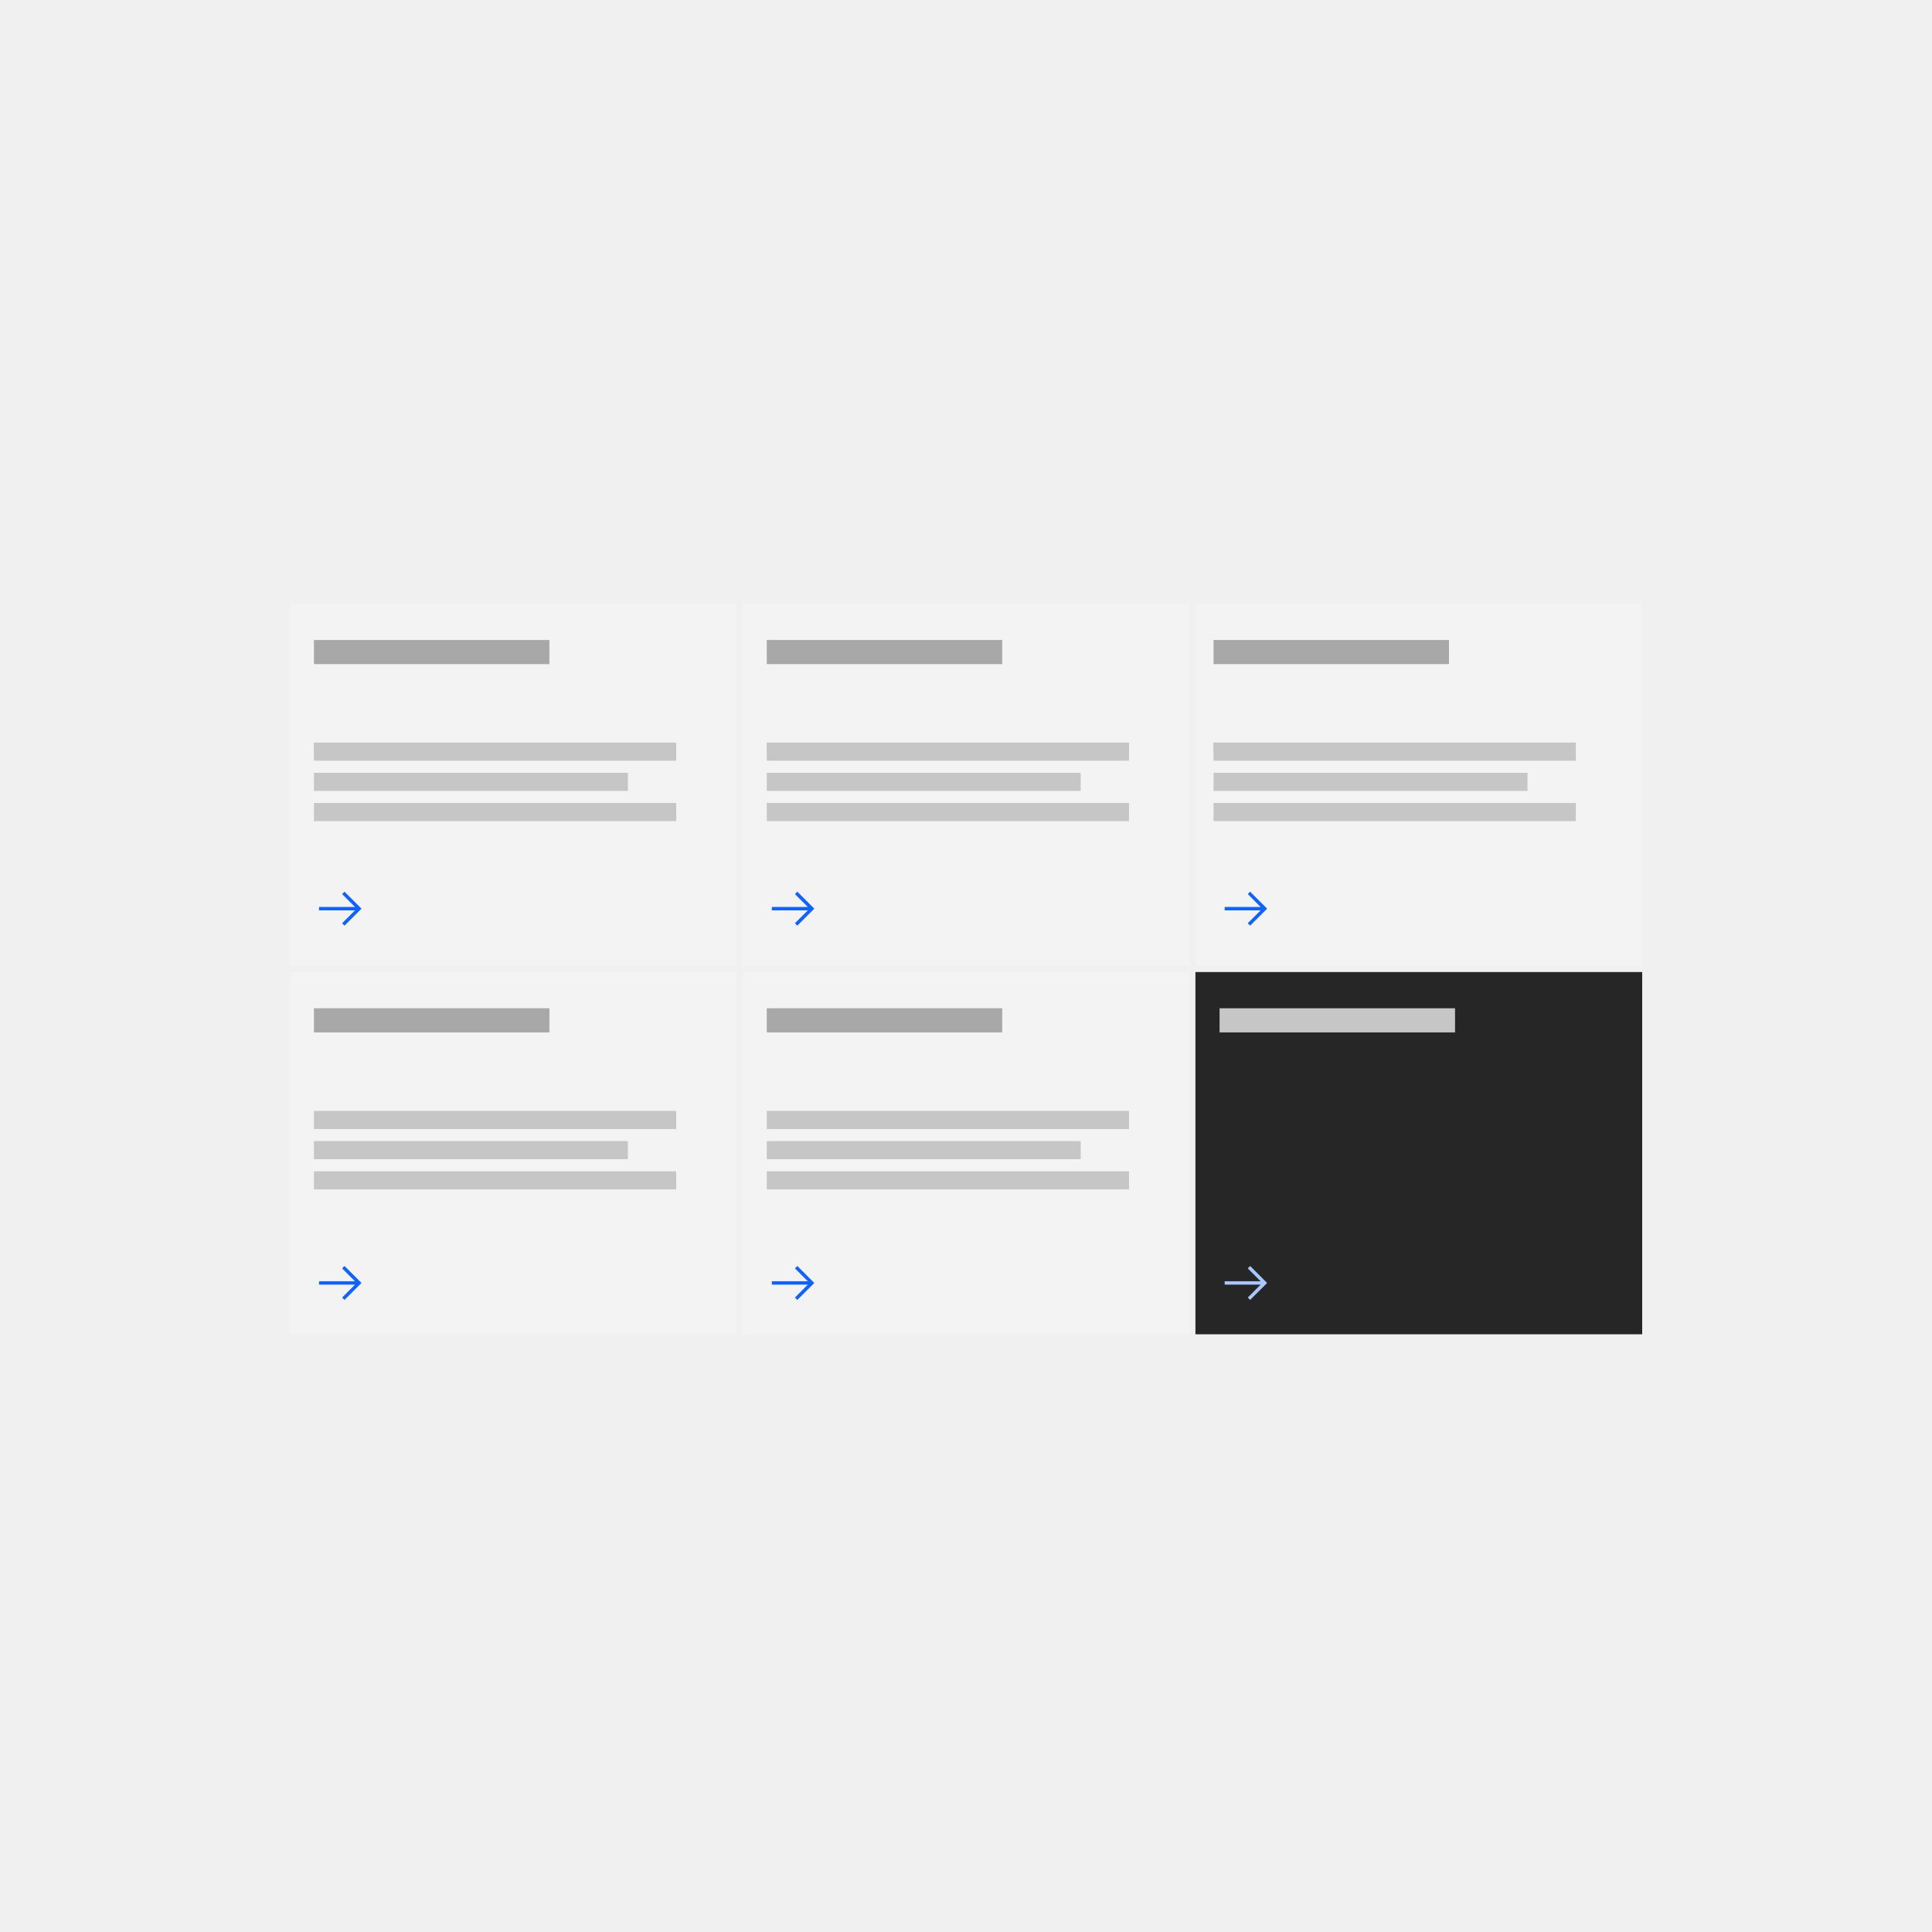
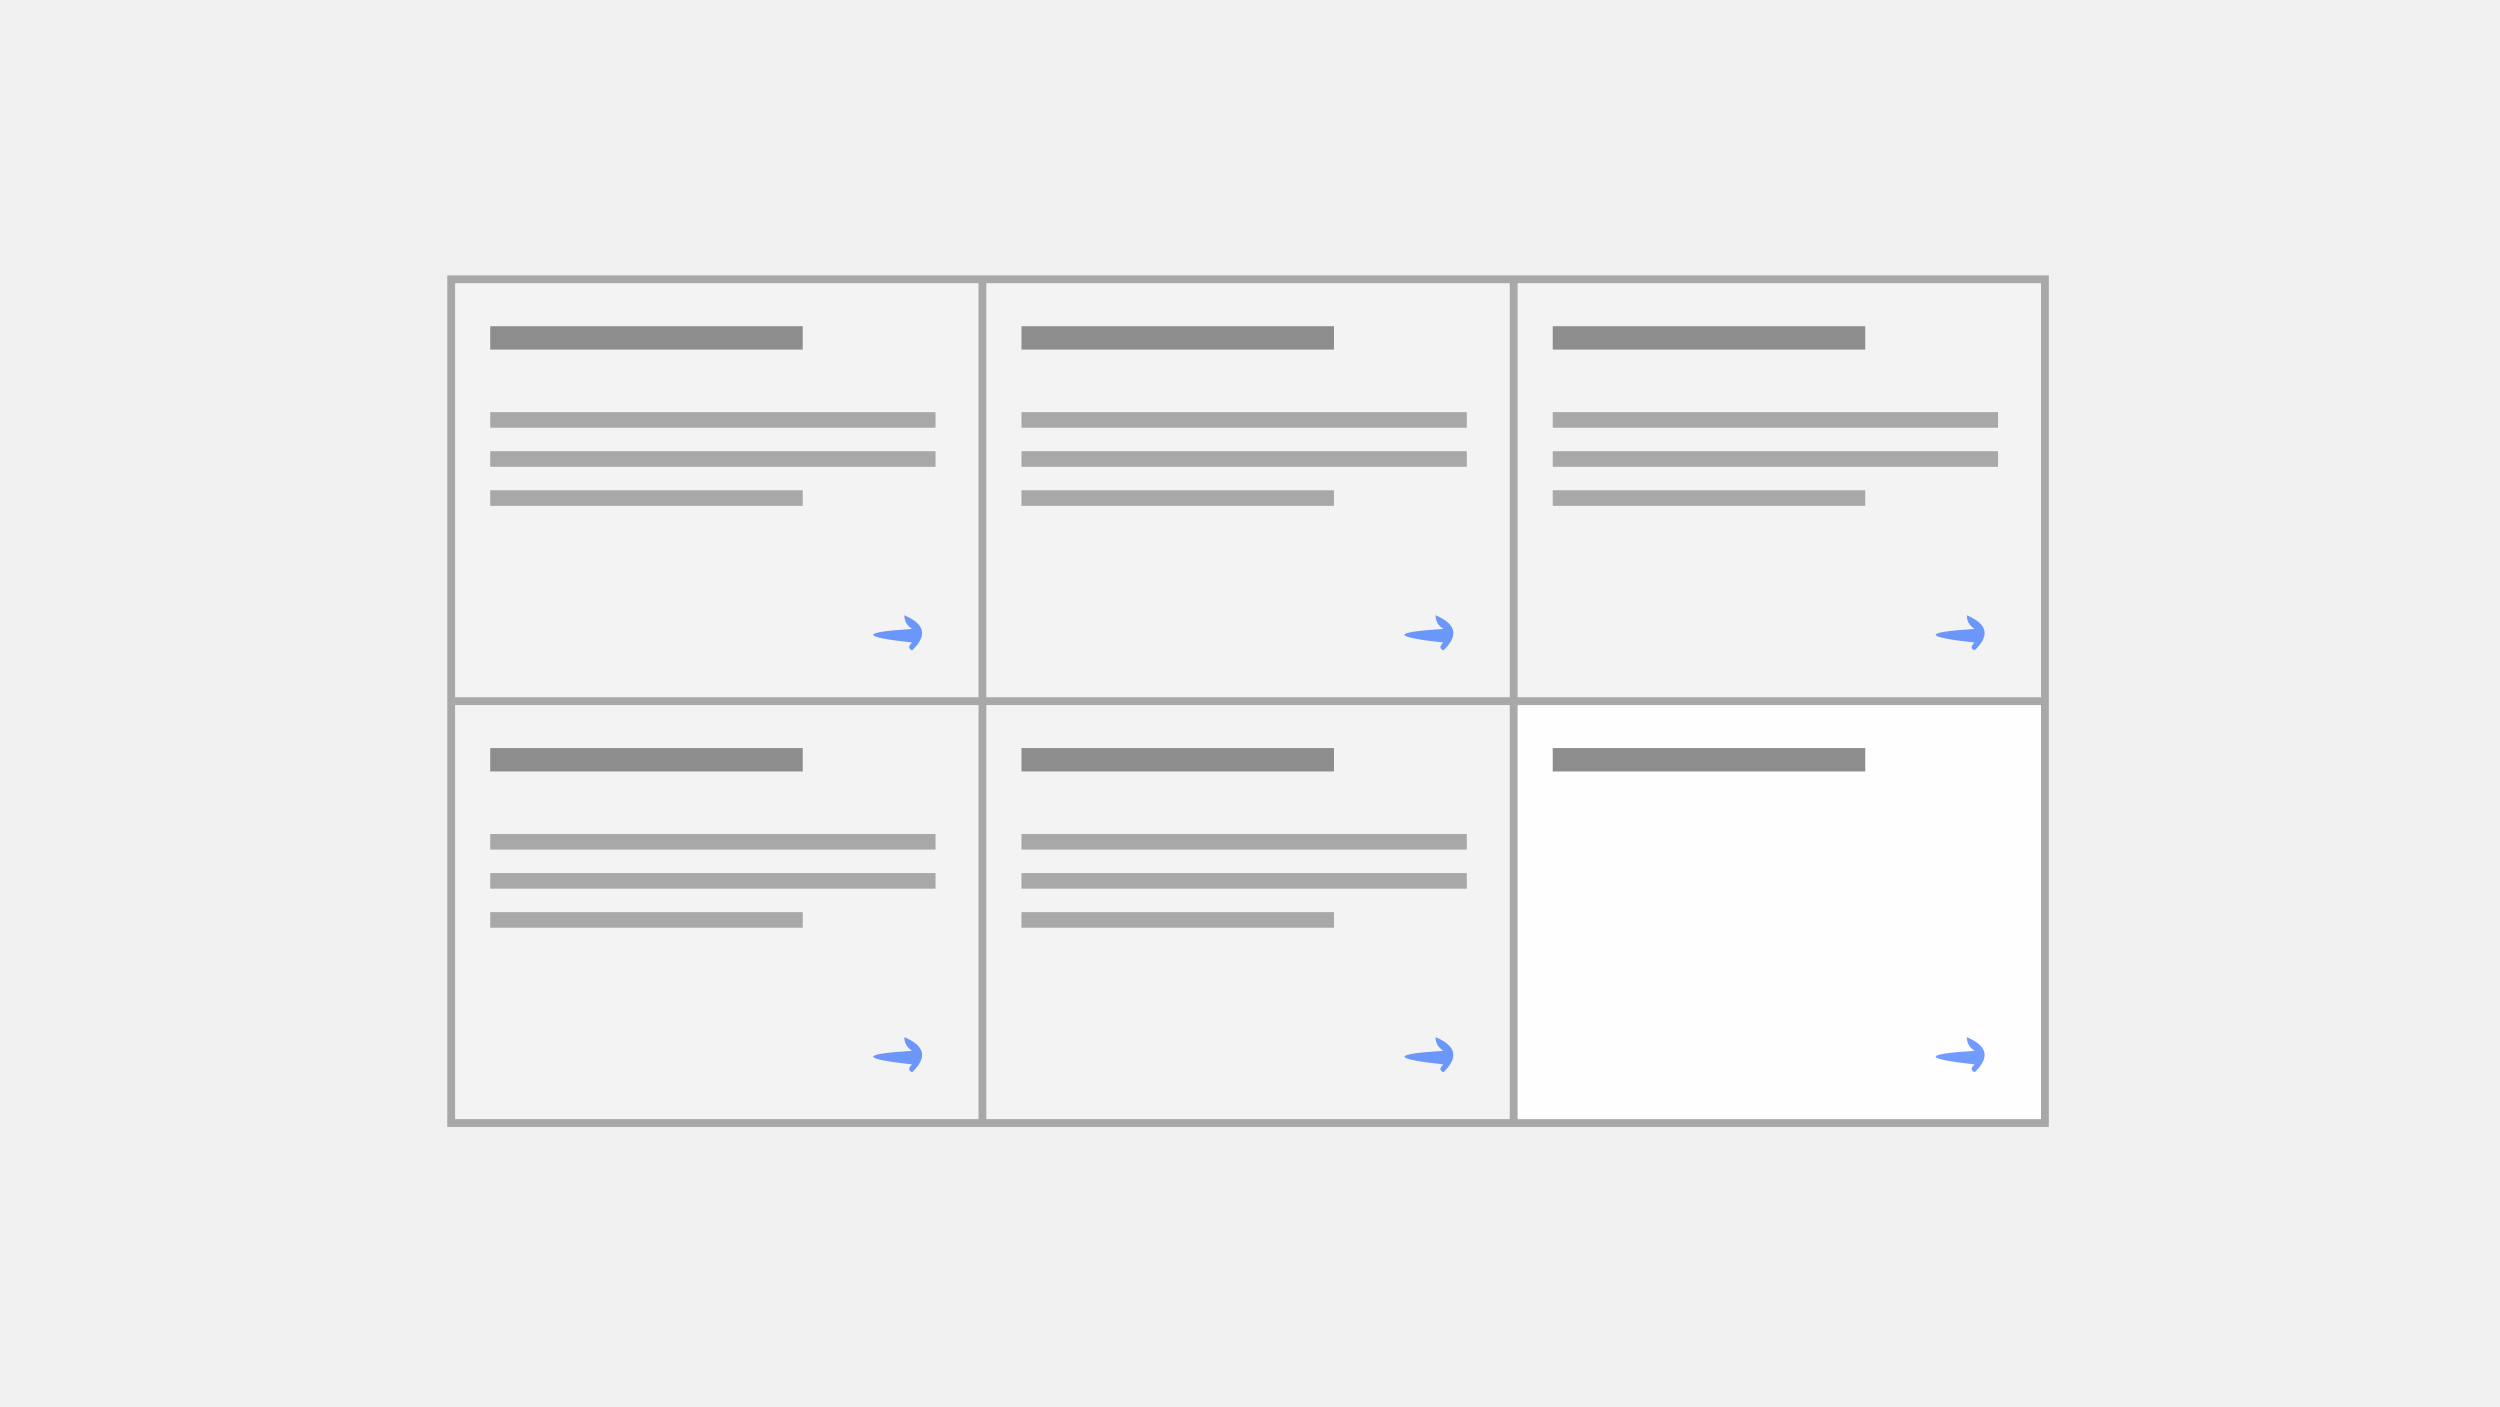
- <svg xmlns="http://www.w3.org/2000/svg" xmlns:xlink="http://www.w3.org/1999/xlink" width="320px" height="320px" viewBox="0 0 320 320" version="1.1">
-   <defs>
-     <polygon id="path-1" points="5.062 1.688 4.666 2.084 6.798 4.219 0.844 4.219 0.844 4.781 6.798 4.781 4.666 6.916 5.062 7.312 7.875 4.5" />
-     <polygon id="path-3" points="5.062 1.688 4.666 2.084 6.798 4.219 0.844 4.219 0.844 4.781 6.798 4.781 4.666 6.916 5.062 7.312 7.875 4.5" />
-     <polygon id="path-5" points="5.062 1.688 4.666 2.084 6.798 4.219 0.844 4.219 0.844 4.781 6.798 4.781 4.666 6.916 5.062 7.312 7.875 4.5" />
-     <polygon id="path-7" points="5.062 1.688 4.666 2.084 6.798 4.219 0.844 4.219 0.844 4.781 6.798 4.781 4.666 6.916 5.062 7.312 7.875 4.5" />
-     <polygon id="path-9" points="5.062 1.688 4.666 2.084 6.798 4.219 0.844 4.219 0.844 4.781 6.798 4.781 4.666 6.916 5.062 7.312 7.875 4.5" />
-     <polygon id="path-11" points="5.062 1.688 4.666 2.084 6.798 4.219 0.844 4.219 0.844 4.781 6.798 4.781 4.666 6.916 5.062 7.312 7.875 4.5" />
-   </defs>
-   <g id="card_group" stroke="none" stroke-width="1" fill="none" fill-rule="evenodd">
-     <g id="Group" transform="translate(48, 100)">
-       <rect id="Rectangle-Copy-63" fill="#F3F3F3" x="150" y="0" width="74" height="60" />
-       <rect id="Rectangle-Copy-83" fill="#262626" x="150" y="61" width="74" height="60" />
-       <rect id="Rectangle-Copy-71" fill="#F3F3F3" x="0" y="0" width="74" height="60" />
-       <rect id="Rectangle-Copy-72" fill="#F3F3F3" x="75" y="0" width="74" height="60" />
-       <rect id="Rectangle-Copy-84" fill="#F3F3F3" x="0" y="61" width="74" height="60" />
-       <rect id="Rectangle-Copy-106" fill="#F3F3F3" x="75" y="61" width="74" height="60" />
-       <rect id="Rectangle-Copy-107" fill="#C6C6C6" x="154" y="67" width="39" height="4" />
-       <rect id="Rectangle-Copy-108" fill="#A8A8A8" x="79" y="67" width="39" height="4" />
-       <rect id="Rectangle-Copy-109" fill="#A8A8A8" x="4" y="67" width="39" height="4" />
-       <rect id="Rectangle-Copy-110" fill="#A8A8A8" x="4" y="6" width="39" height="4" />
-       <rect id="Rectangle-Copy-111" fill="#A8A8A8" x="79" y="6" width="39" height="4" />
-       <rect id="Rectangle-Copy-112" fill="#A8A8A8" x="153" y="6" width="39" height="4" />
-       <rect id="Rectangle-Copy-113" fill="#C6C6C6" x="4" y="84" width="60" height="3" />
-       <rect id="Rectangle-Copy-114" fill="#C6C6C6" x="4" y="23" width="60" height="3" />
-       <rect id="Rectangle-Copy-115" fill="#C6C6C6" x="79" y="23" width="60" height="3" />
-       <rect id="Rectangle-Copy-116" fill="#C6C6C6" x="153" y="23" width="60" height="3" />
-       <rect id="Rectangle-Copy-117" fill="#C6C6C6" x="79" y="84" width="60" height="3" />
-       <rect id="Rectangle-Copy-118" fill="#C6C6C6" x="4" y="89" width="52" height="3" />
-       <rect id="Rectangle-Copy-119" fill="#C6C6C6" x="4" y="28" width="52" height="3" />
-       <rect id="Rectangle-Copy-120" fill="#C6C6C6" x="79" y="28" width="52" height="3" />
-       <rect id="Rectangle-Copy-121" fill="#C6C6C6" x="153" y="28" width="52" height="3" />
-       <rect id="Rectangle-Copy-122" fill="#C6C6C6" x="79" y="89" width="52" height="3" />
-       <rect id="Rectangle-Copy-123" fill="#C6C6C6" x="4" y="94" width="60" height="3" />
-       <rect id="Rectangle-Copy-124" fill="#C6C6C6" x="4" y="33" width="60" height="3" />
-       <rect id="Rectangle-Copy-125" fill="#C6C6C6" x="79" y="33" width="60" height="3" />
-       <rect id="Rectangle-Copy-126" fill="#C6C6C6" x="153" y="33" width="60" height="3" />
-       <rect id="Rectangle-Copy-127" fill="#C6C6C6" x="79" y="94" width="60" height="3" />
-       <rect id="Rectangle-Copy-128" fill="#C6C6C6" x="4" y="23" width="60" height="2" />
-       <rect id="Rectangle-Copy-129" fill="#C6C6C6" x="79" y="23" width="60" height="2" />
-       <rect id="Rectangle-Copy-130" fill="#C6C6C6" x="153" y="23" width="60" height="2" />
-       <g transform="translate(154, 46)" id="icons/arrows/ibm-forward-link-copy-8">
-         <mask id="mask-2" fill="white">
-           <use xlink:href="#path-1" />
-         </mask>
-         <use id="icon-color" fill="#0F62FE" xlink:href="#path-1" />
-       </g>
-       <g transform="translate(79, 46)" id="icons/arrows/ibm-forward-link-copy-8">
-         <mask id="mask-4" fill="white">
-           <use xlink:href="#path-3" />
-         </mask>
-         <use id="icon-color" fill="#0F62FE" xlink:href="#path-3" />
-       </g>
-       <g transform="translate(79, 108)" id="icons/arrows/ibm-forward-link-copy-8">
-         <mask id="mask-6" fill="white">
-           <use xlink:href="#path-5" />
-         </mask>
-         <use id="icon-color" fill="#0F62FE" xlink:href="#path-5" />
-       </g>
-       <g transform="translate(154, 108)" id="icons/arrows/ibm-forward-link-copy-11">
-         <mask id="mask-8" fill="white">
-           <use xlink:href="#path-7" />
-         </mask>
-         <use id="icon-color" fill="#A6C8FF" xlink:href="#path-7" />
-       </g>
-       <g transform="translate(4, 46)" id="icons/arrows/ibm-forward-link-copy-8">
-         <mask id="mask-10" fill="white">
-           <use xlink:href="#path-9" />
-         </mask>
-         <use id="icon-color" fill="#0F62FE" xlink:href="#path-9" />
-       </g>
-       <g transform="translate(4, 108)" id="icons/arrows/ibm-forward-link-copy-8">
-         <mask id="mask-12" fill="white">
-           <use xlink:href="#path-11" />
-         </mask>
-         <use id="icon-color" fill="#0F62FE" xlink:href="#path-11" />
-       </g>
-     </g>
+ <svg xmlns="http://www.w3.org/2000/svg" version="1.1" width="640px" height="360px" style="shape-rendering:geometricPrecision; text-rendering:geometricPrecision; image-rendering:optimizeQuality; fill-rule:evenodd; clip-rule:evenodd">
+   <g>
+     <path style="opacity:1" fill="#a7a8a7" d="M 114.5,70.5 C 251.167,70.5 387.833,70.5 524.5,70.5C 524.5,143.167 524.5,215.833 524.5,288.5C 387.833,288.5 251.167,288.5 114.5,288.5C 114.5,215.833 114.5,143.167 114.5,70.5 Z" />
+   </g>
+   <g>
+     <path style="opacity:1" fill="#f3f3f4" d="M 116.5,72.5 C 161.167,72.5 205.833,72.5 250.5,72.5C 250.5,107.833 250.5,143.167 250.5,178.5C 205.833,178.5 161.167,178.5 116.5,178.5C 116.5,143.167 116.5,107.833 116.5,72.5 Z" />
+   </g>
+   <g>
+     <path style="opacity:1" fill="#f3f3f4" d="M 252.5,72.5 C 297.167,72.5 341.833,72.5 386.5,72.5C 386.5,107.833 386.5,143.167 386.5,178.5C 341.833,178.5 297.167,178.5 252.5,178.5C 252.5,143.167 252.5,107.833 252.5,72.5 Z" />
+   </g>
+   <g>
+     <path style="opacity:1" fill="#f3f3f4" d="M 388.5,72.5 C 433.167,72.5 477.833,72.5 522.5,72.5C 522.5,107.833 522.5,143.167 522.5,178.5C 477.833,178.5 433.167,178.5 388.5,178.5C 388.5,143.167 388.5,107.833 388.5,72.5 Z" />
+   </g>
+   <g>
+     <path style="opacity:1" fill="#8c8d8c" d="M 125.5,83.5 C 152.167,83.5 178.833,83.5 205.5,83.5C 205.5,85.5 205.5,87.5 205.5,89.5C 178.833,89.5 152.167,89.5 125.5,89.5C 125.5,87.5 125.5,85.5 125.5,83.5 Z" />
+   </g>
+   <g>
+     <path style="opacity:1" fill="#8c8d8c" d="M 261.5,83.5 C 288.167,83.5 314.833,83.5 341.5,83.5C 341.5,85.5 341.5,87.5 341.5,89.5C 314.833,89.5 288.167,89.5 261.5,89.5C 261.5,87.5 261.5,85.5 261.5,83.5 Z" />
+   </g>
+   <g>
+     <path style="opacity:1" fill="#8c8d8c" d="M 397.5,83.5 C 424.167,83.5 450.833,83.5 477.5,83.5C 477.5,85.5 477.5,87.5 477.5,89.5C 450.833,89.5 424.167,89.5 397.5,89.5C 397.5,87.5 397.5,85.5 397.5,83.5 Z" />
+   </g>
+   <g>
+     <path style="opacity:1" fill="#a7a8a7" d="M 125.5,105.5 C 163.5,105.5 201.5,105.5 239.5,105.5C 239.5,106.833 239.5,108.167 239.5,109.5C 201.5,109.5 163.5,109.5 125.5,109.5C 125.5,108.167 125.5,106.833 125.5,105.5 Z" />
+   </g>
+   <g>
+     <path style="opacity:1" fill="#a7a8a7" d="M 261.5,105.5 C 299.5,105.5 337.5,105.5 375.5,105.5C 375.5,106.833 375.5,108.167 375.5,109.5C 337.5,109.5 299.5,109.5 261.5,109.5C 261.5,108.167 261.5,106.833 261.5,105.5 Z" />
+   </g>
+   <g>
+     <path style="opacity:1" fill="#a7a8a7" d="M 397.5,105.5 C 435.5,105.5 473.5,105.5 511.5,105.5C 511.5,106.833 511.5,108.167 511.5,109.5C 473.5,109.5 435.5,109.5 397.5,109.5C 397.5,108.167 397.5,106.833 397.5,105.5 Z" />
+   </g>
+   <g>
+     <path style="opacity:1" fill="#a7a8a7" d="M 125.5,115.5 C 163.5,115.5 201.5,115.5 239.5,115.5C 239.5,116.833 239.5,118.167 239.5,119.5C 201.5,119.5 163.5,119.5 125.5,119.5C 125.5,118.167 125.5,116.833 125.5,115.5 Z" />
+   </g>
+   <g>
+     <path style="opacity:1" fill="#a7a8a7" d="M 261.5,115.5 C 299.5,115.5 337.5,115.5 375.5,115.5C 375.5,116.833 375.5,118.167 375.5,119.5C 337.5,119.5 299.5,119.5 261.5,119.5C 261.5,118.167 261.5,116.833 261.5,115.5 Z" />
+   </g>
+   <g>
+     <path style="opacity:1" fill="#a7a8a7" d="M 397.5,115.5 C 435.5,115.5 473.5,115.5 511.5,115.5C 511.5,116.833 511.5,118.167 511.5,119.5C 473.5,119.5 435.5,119.5 397.5,119.5C 397.5,118.167 397.5,116.833 397.5,115.5 Z" />
+   </g>
+   <g>
+     <path style="opacity:1" fill="#a7a8a7" d="M 125.5,125.5 C 152.167,125.5 178.833,125.5 205.5,125.5C 205.5,126.833 205.5,128.167 205.5,129.5C 178.833,129.5 152.167,129.5 125.5,129.5C 125.5,128.167 125.5,126.833 125.5,125.5 Z" />
+   </g>
+   <g>
+     <path style="opacity:1" fill="#a7a8a7" d="M 261.5,125.5 C 288.167,125.5 314.833,125.5 341.5,125.5C 341.5,126.833 341.5,128.167 341.5,129.5C 314.833,129.5 288.167,129.5 261.5,129.5C 261.5,128.167 261.5,126.833 261.5,125.5 Z" />
+   </g>
+   <g>
+     <path style="opacity:1" fill="#a7a8a7" d="M 397.5,125.5 C 424.167,125.5 450.833,125.5 477.5,125.5C 477.5,126.833 477.5,128.167 477.5,129.5C 450.833,129.5 424.167,129.5 397.5,129.5C 397.5,128.167 397.5,126.833 397.5,125.5 Z" />
+   </g>
+   <g>
+     <path style="opacity:1" fill="#6c97fa" d="M 231.5,157.5 C 236.817,159.732 237.484,162.732 233.5,166.5C 232.494,166.062 232.494,165.396 233.5,164.5C 220.215,163.015 220.215,161.848 233.5,161C 232.177,160.184 231.511,159.017 231.5,157.5 Z" />
+   </g>
+   <g>
+     <path style="opacity:1" fill="#6c97fa" d="M 367.5,157.5 C 372.817,159.732 373.484,162.732 369.5,166.5C 368.494,166.062 368.494,165.396 369.5,164.5C 356.215,163.015 356.215,161.848 369.5,161C 368.177,160.184 367.511,159.017 367.5,157.5 Z" />
+   </g>
+   <g>
+     <path style="opacity:1" fill="#6c97fa" d="M 503.5,157.5 C 508.817,159.732 509.484,162.732 505.5,166.5C 504.494,166.062 504.494,165.396 505.5,164.5C 492.215,163.015 492.215,161.848 505.5,161C 504.177,160.184 503.511,159.017 503.5,157.5 Z" />
+   </g>
+   <g>
+     <path style="opacity:1" fill="#f3f3f4" d="M 116.5,180.5 C 161.167,180.5 205.833,180.5 250.5,180.5C 250.5,215.833 250.5,251.167 250.5,286.5C 205.833,286.5 161.167,286.5 116.5,286.5C 116.5,251.167 116.5,215.833 116.5,180.5 Z" />
+   </g>
+   <g>
+     <path style="opacity:1" fill="#f3f3f4" d="M 252.5,180.5 C 297.167,180.5 341.833,180.5 386.5,180.5C 386.5,215.833 386.5,251.167 386.5,286.5C 341.833,286.5 297.167,286.5 252.5,286.5C 252.5,251.167 252.5,215.833 252.5,180.5 Z" />
+   </g>
+   <g>
+     <path style="opacity:1" fill="#fefeff" d="M 388.5,180.5 C 433.167,180.5 477.833,180.5 522.5,180.5C 522.5,215.833 522.5,251.167 522.5,286.5C 477.833,286.5 433.167,286.5 388.5,286.5C 388.5,251.167 388.5,215.833 388.5,180.5 Z" />
+   </g>
+   <g>
+     <path style="opacity:1" fill="#8c8d8c" d="M 125.5,191.5 C 152.167,191.5 178.833,191.5 205.5,191.5C 205.5,193.5 205.5,195.5 205.5,197.5C 178.833,197.5 152.167,197.5 125.5,197.5C 125.5,195.5 125.5,193.5 125.5,191.5 Z" />
+   </g>
+   <g>
+     <path style="opacity:1" fill="#8c8d8c" d="M 261.5,191.5 C 288.167,191.5 314.833,191.5 341.5,191.5C 341.5,193.5 341.5,195.5 341.5,197.5C 314.833,197.5 288.167,197.5 261.5,197.5C 261.5,195.5 261.5,193.5 261.5,191.5 Z" />
+   </g>
+   <g>
+     <path style="opacity:1" fill="#8c8d8c" d="M 397.5,191.5 C 424.167,191.5 450.833,191.5 477.5,191.5C 477.5,193.5 477.5,195.5 477.5,197.5C 450.833,197.5 424.167,197.5 397.5,197.5C 397.5,195.5 397.5,193.5 397.5,191.5 Z" />
+   </g>
+   <g>
+     <path style="opacity:1" fill="#a7a8a7" d="M 125.5,213.5 C 163.5,213.5 201.5,213.5 239.5,213.5C 239.5,214.833 239.5,216.167 239.5,217.5C 201.5,217.5 163.5,217.5 125.5,217.5C 125.5,216.167 125.5,214.833 125.5,213.5 Z" />
+   </g>
+   <g>
+     <path style="opacity:1" fill="#a7a8a7" d="M 261.5,213.5 C 299.5,213.5 337.5,213.5 375.5,213.5C 375.5,214.833 375.5,216.167 375.5,217.5C 337.5,217.5 299.5,217.5 261.5,217.5C 261.5,216.167 261.5,214.833 261.5,213.5 Z" />
+   </g>
+   <g>
+     <path style="opacity:1" fill="#a7a8a7" d="M 125.5,223.5 C 163.5,223.5 201.5,223.5 239.5,223.5C 239.5,224.833 239.5,226.167 239.5,227.5C 201.5,227.5 163.5,227.5 125.5,227.5C 125.5,226.167 125.5,224.833 125.5,223.5 Z" />
+   </g>
+   <g>
+     <path style="opacity:1" fill="#a7a8a7" d="M 261.5,223.5 C 299.5,223.5 337.5,223.5 375.5,223.5C 375.5,224.833 375.5,226.167 375.5,227.5C 337.5,227.5 299.5,227.5 261.5,227.5C 261.5,226.167 261.5,224.833 261.5,223.5 Z" />
+   </g>
+   <g>
+     <path style="opacity:1" fill="#a7a8a7" d="M 125.5,233.5 C 152.167,233.5 178.833,233.5 205.5,233.5C 205.5,234.833 205.5,236.167 205.5,237.5C 178.833,237.5 152.167,237.5 125.5,237.5C 125.5,236.167 125.5,234.833 125.5,233.5 Z" />
+   </g>
+   <g>
+     <path style="opacity:1" fill="#a7a8a7" d="M 261.5,233.5 C 288.167,233.5 314.833,233.5 341.5,233.5C 341.5,234.833 341.5,236.167 341.5,237.5C 314.833,237.5 288.167,237.5 261.5,237.5C 261.5,236.167 261.5,234.833 261.5,233.5 Z" />
+   </g>
+   <g>
+     <path style="opacity:1" fill="#6c97fa" d="M 231.5,265.5 C 236.817,267.732 237.484,270.732 233.5,274.5C 232.494,274.062 232.494,273.396 233.5,272.5C 220.215,271.015 220.215,269.848 233.5,269C 232.177,268.184 231.511,267.017 231.5,265.5 Z" />
+   </g>
+   <g>
+     <path style="opacity:1" fill="#6c97fa" d="M 367.5,265.5 C 372.817,267.732 373.484,270.732 369.5,274.5C 368.494,274.062 368.494,273.396 369.5,272.5C 356.215,271.015 356.215,269.848 369.5,269C 368.177,268.184 367.511,267.017 367.5,265.5 Z" />
+   </g>
+   <g>
+     <path style="opacity:1" fill="#719bfe" d="M 503.5,265.5 C 508.817,267.732 509.484,270.732 505.5,274.5C 504.494,274.062 504.494,273.396 505.5,272.5C 492.215,271.015 492.215,269.848 505.5,269C 504.177,268.184 503.511,267.017 503.5,265.5 Z" />
  </g>
</svg>
